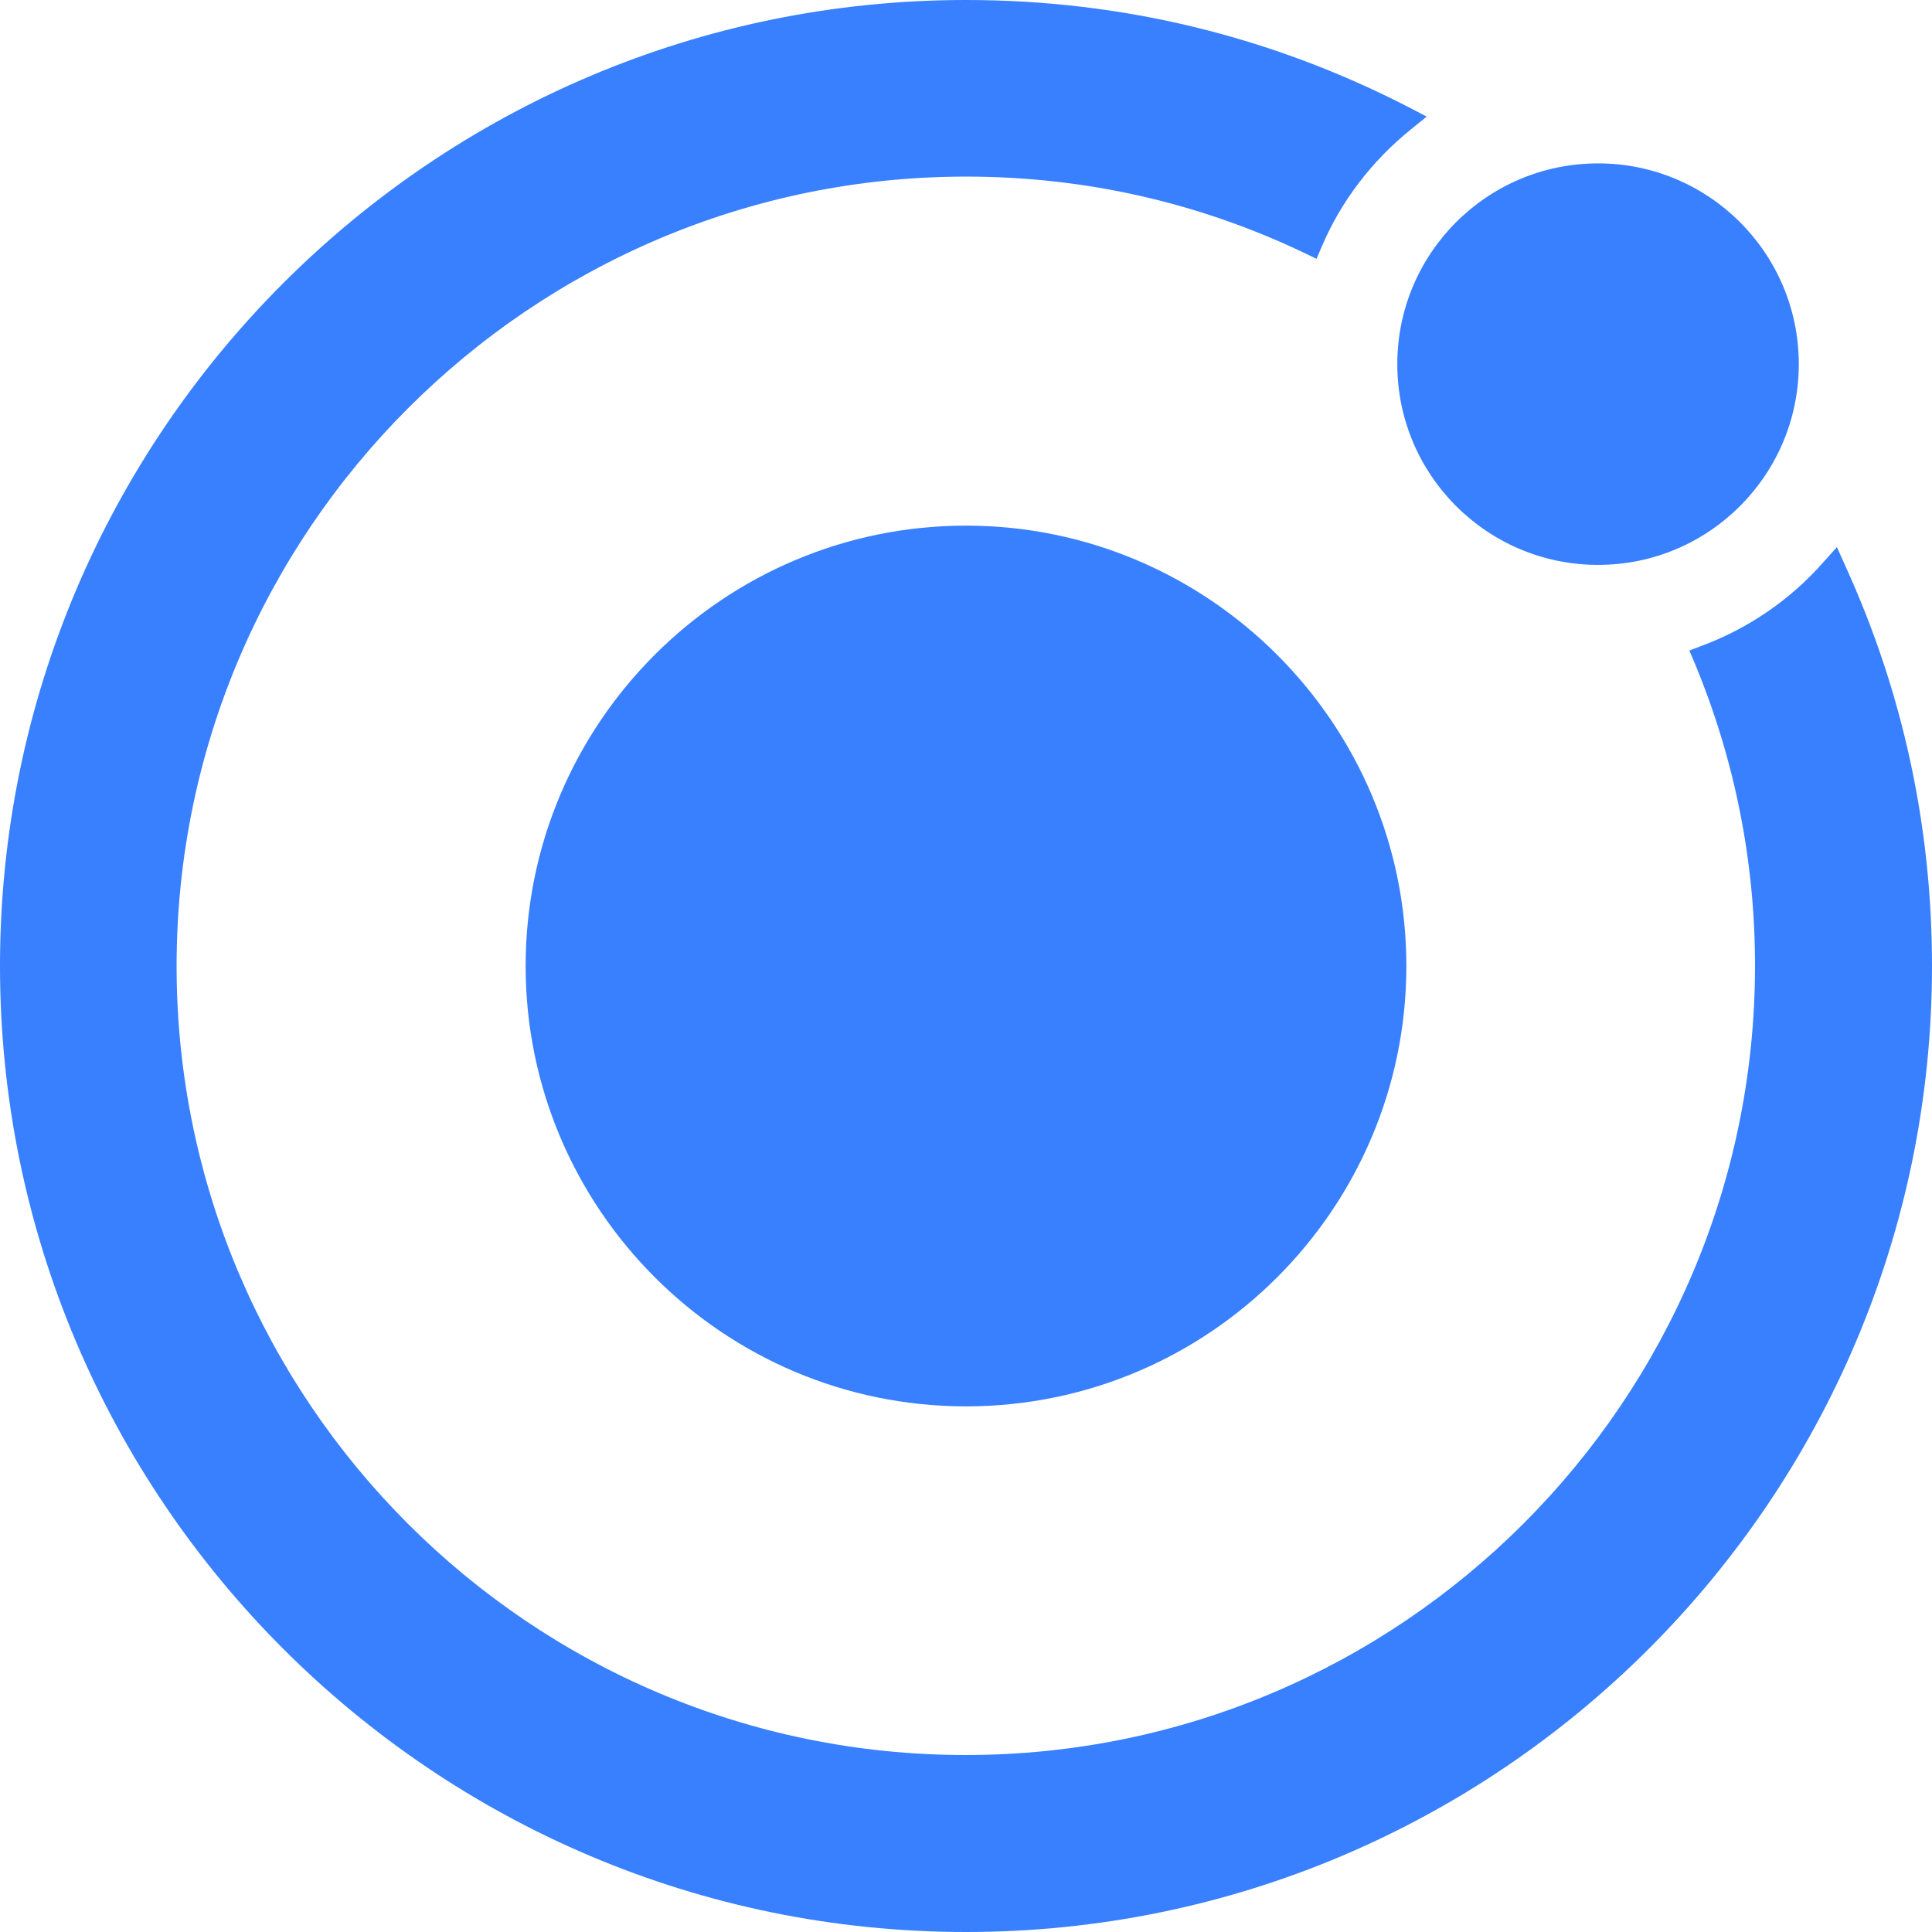
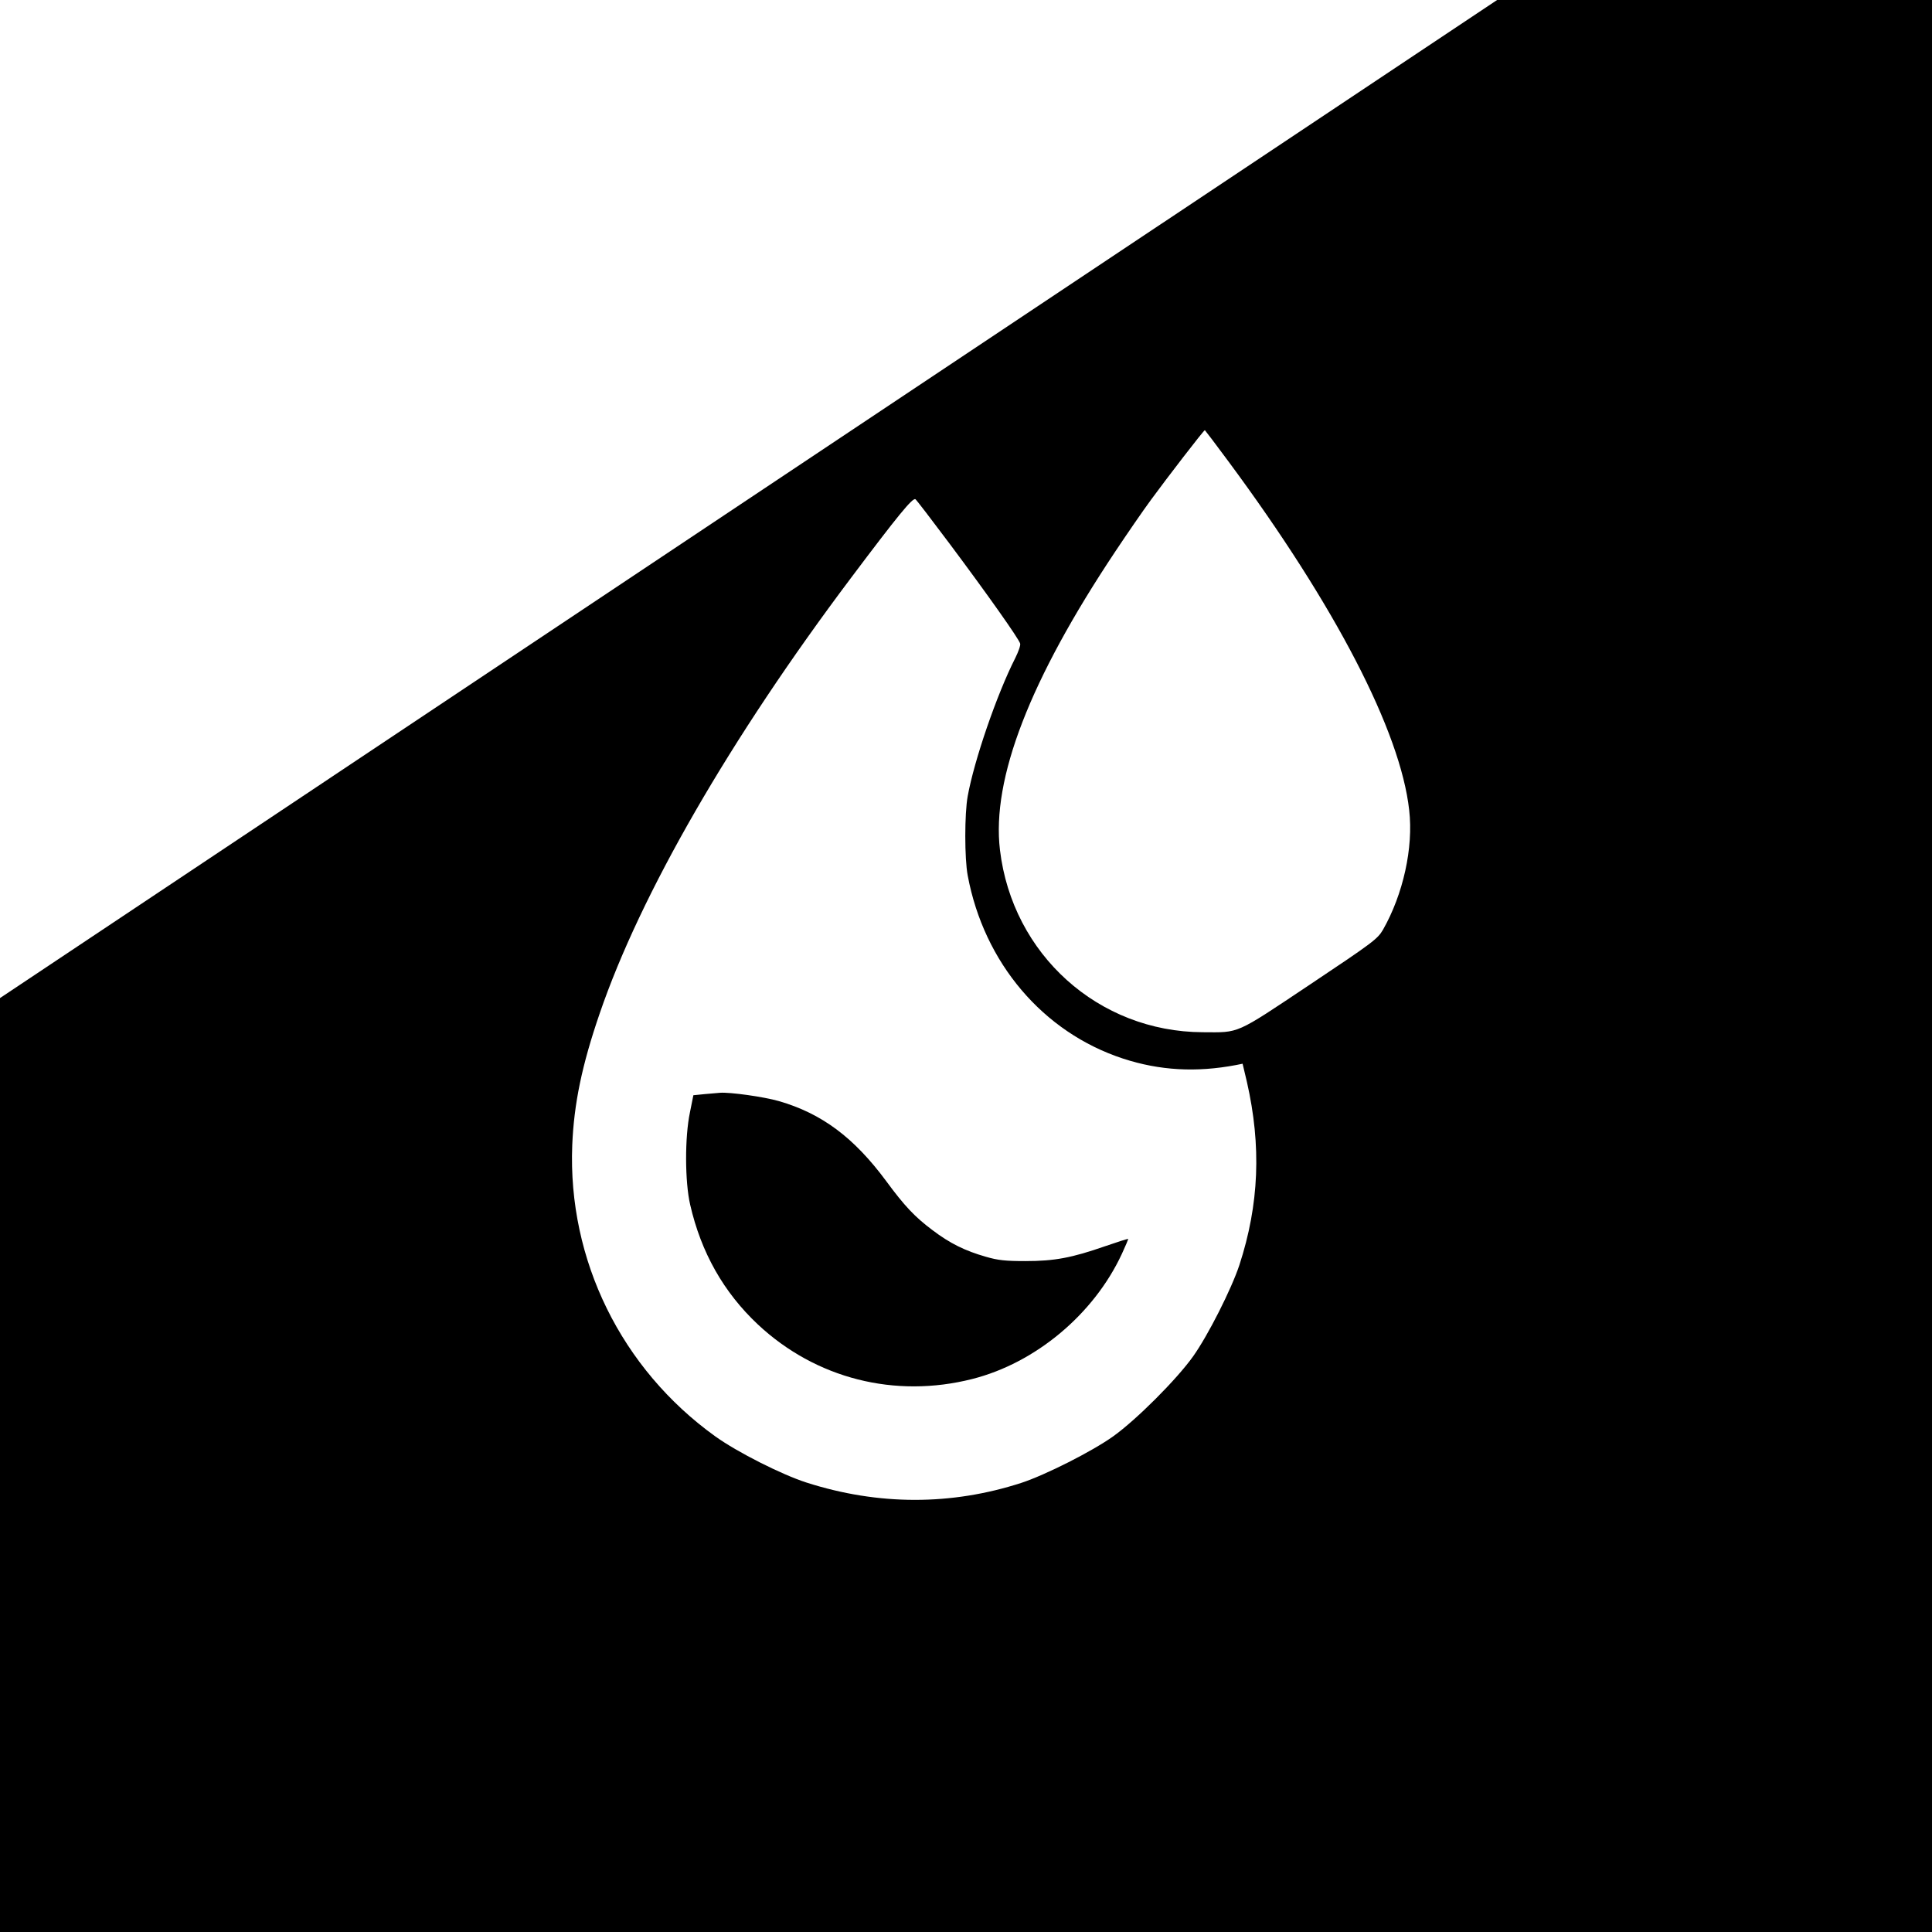
- <svg xmlns="http://www.w3.org/2000/svg" viewBox="0 0 512 512">
-   <path fill="#3880FF" d="M256 139.3c-64.3 0-116.7 52.3-116.7 116.7 0 64.3 52.3 116.7 116.7 116.7S372.7 320.3 372.7 256 320.3 139.3 256 139.3z" />
-   <circle fill="#3880FF" cx="423.5" cy="96.5" r="53.2" />
-   <path fill="#3880FF" d="M489 149.9l-2.2-4.9-3.6 4c-8.7 9.9-19.8 17.5-32.1 22.1l-3.4 1.3 1.4 3.3c10.6 25.5 16 52.5 16 80.2 0 115.3-93.8 209.2-209.2 209.2S46.8 371.3 46.8 256 140.7 46.8 256 46.8c31.3 0 61.5 6.8 89.6 20.2l3.3 1.6 1.4-3.3c5.1-12 13.3-22.7 23.6-31l4.2-3.4-4.8-2.5C336.8 9.6 297.3 0 256 0 114.8 0 0 114.8 0 256s114.8 256 256 256 256-114.8 256-256c0-36.9-7.7-72.6-23-106.1z" />
+ <svg xmlns="http://www.w3.org/2000/svg" version="1.0" width="1024pt" height="1024pt" viewBox="0 0 1024 1024" preserveAspectRatio="xMidYMid meet">
+   <g transform="translate(0,1024) scale(0.1,-0.1)" fill="#000000" stroke="none">
+     <path d="M3967 7595 l-3967 -2645 0 -2475 0 -2475 5120 0 5120 0 0 5120 0 5120 -1153 0 -1152 0 -3968 -2645z m2545 198 c565 -763 911 -1430 957 -1847 23 -199 -32 -446 -139 -634 -29 -49 -51 -66 -388 -291 -400 -267 -370 -253 -567 -252 -553 2 -1009 412 -1075 966 -45 377 158 902 612 1583 60 90 145 214 190 275 82 112 278 367 284 367 1 0 58 -75 126 -167z m-1478 -436 c201 -269 367 -504 373 -528 3 -9 -9 -43 -26 -77 -98 -193 -218 -543 -252 -732 -17 -92 -17 -331 0 -420 86 -463 399 -832 824 -971 193 -63 387 -74 598 -34 l35 7 23 -97 c77 -339 65 -648 -40 -970 -42 -127 -166 -373 -246 -485 -87 -122 -301 -336 -423 -423 -112 -80 -358 -204 -485 -246 -372 -121 -759 -121 -1140 1 -131 42 -367 161 -484 245 -498 358 -782 935 -758 1543 9 219 51 424 146 700 216 631 691 1455 1330 2305 251 334 328 428 343 419 5 -3 87 -110 182 -237z" />
+     <path d="M3735 4441 l-60 -6 -18 -90 c-28 -132 -27 -369 1 -490 58 -254 178 -465 359 -635 307 -287 726 -393 1136 -289 336 85 645 344 793 663 19 41 34 77 34 79 0 3 -55 -15 -122 -38 -178 -62 -269 -79 -423 -79 -105 0 -145 4 -210 23 -109 31 -191 71 -284 142 -92 69 -147 127 -244 259 -171 231 -341 358 -569 424 -80 23 -259 48 -312 44 -11 -1 -48 -4 -81 -7z" />
+   </g>
</svg>
